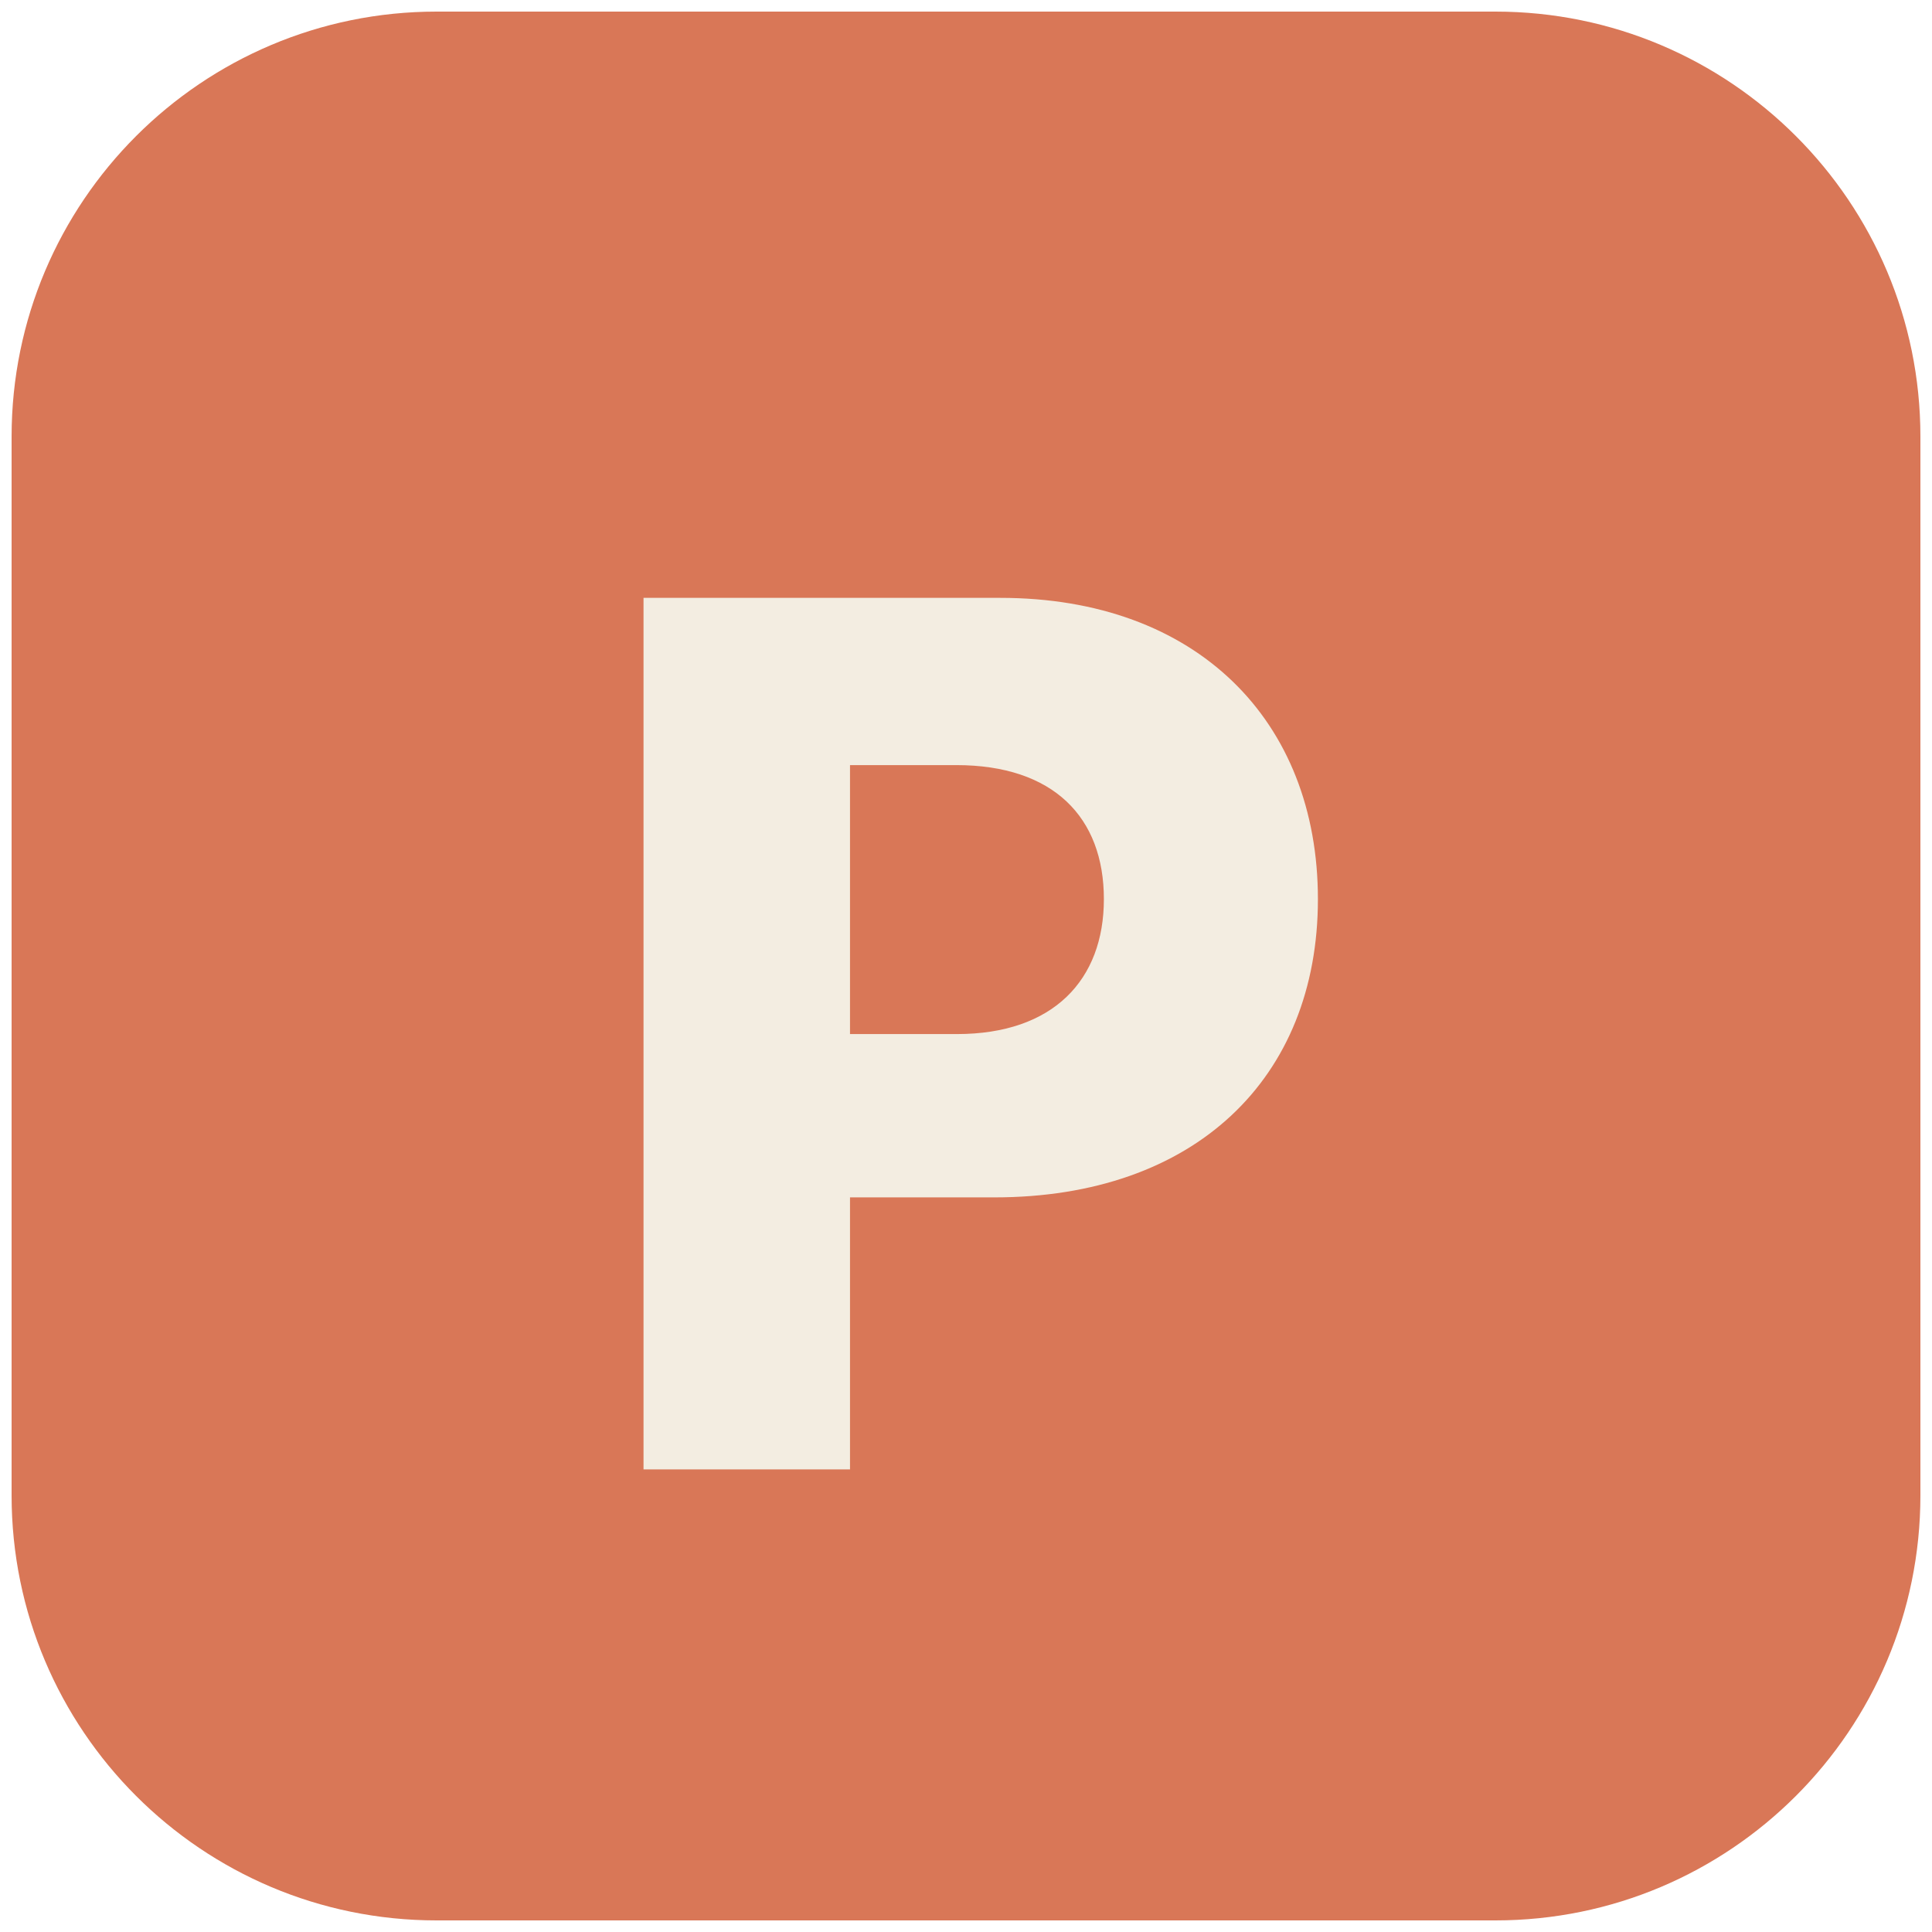
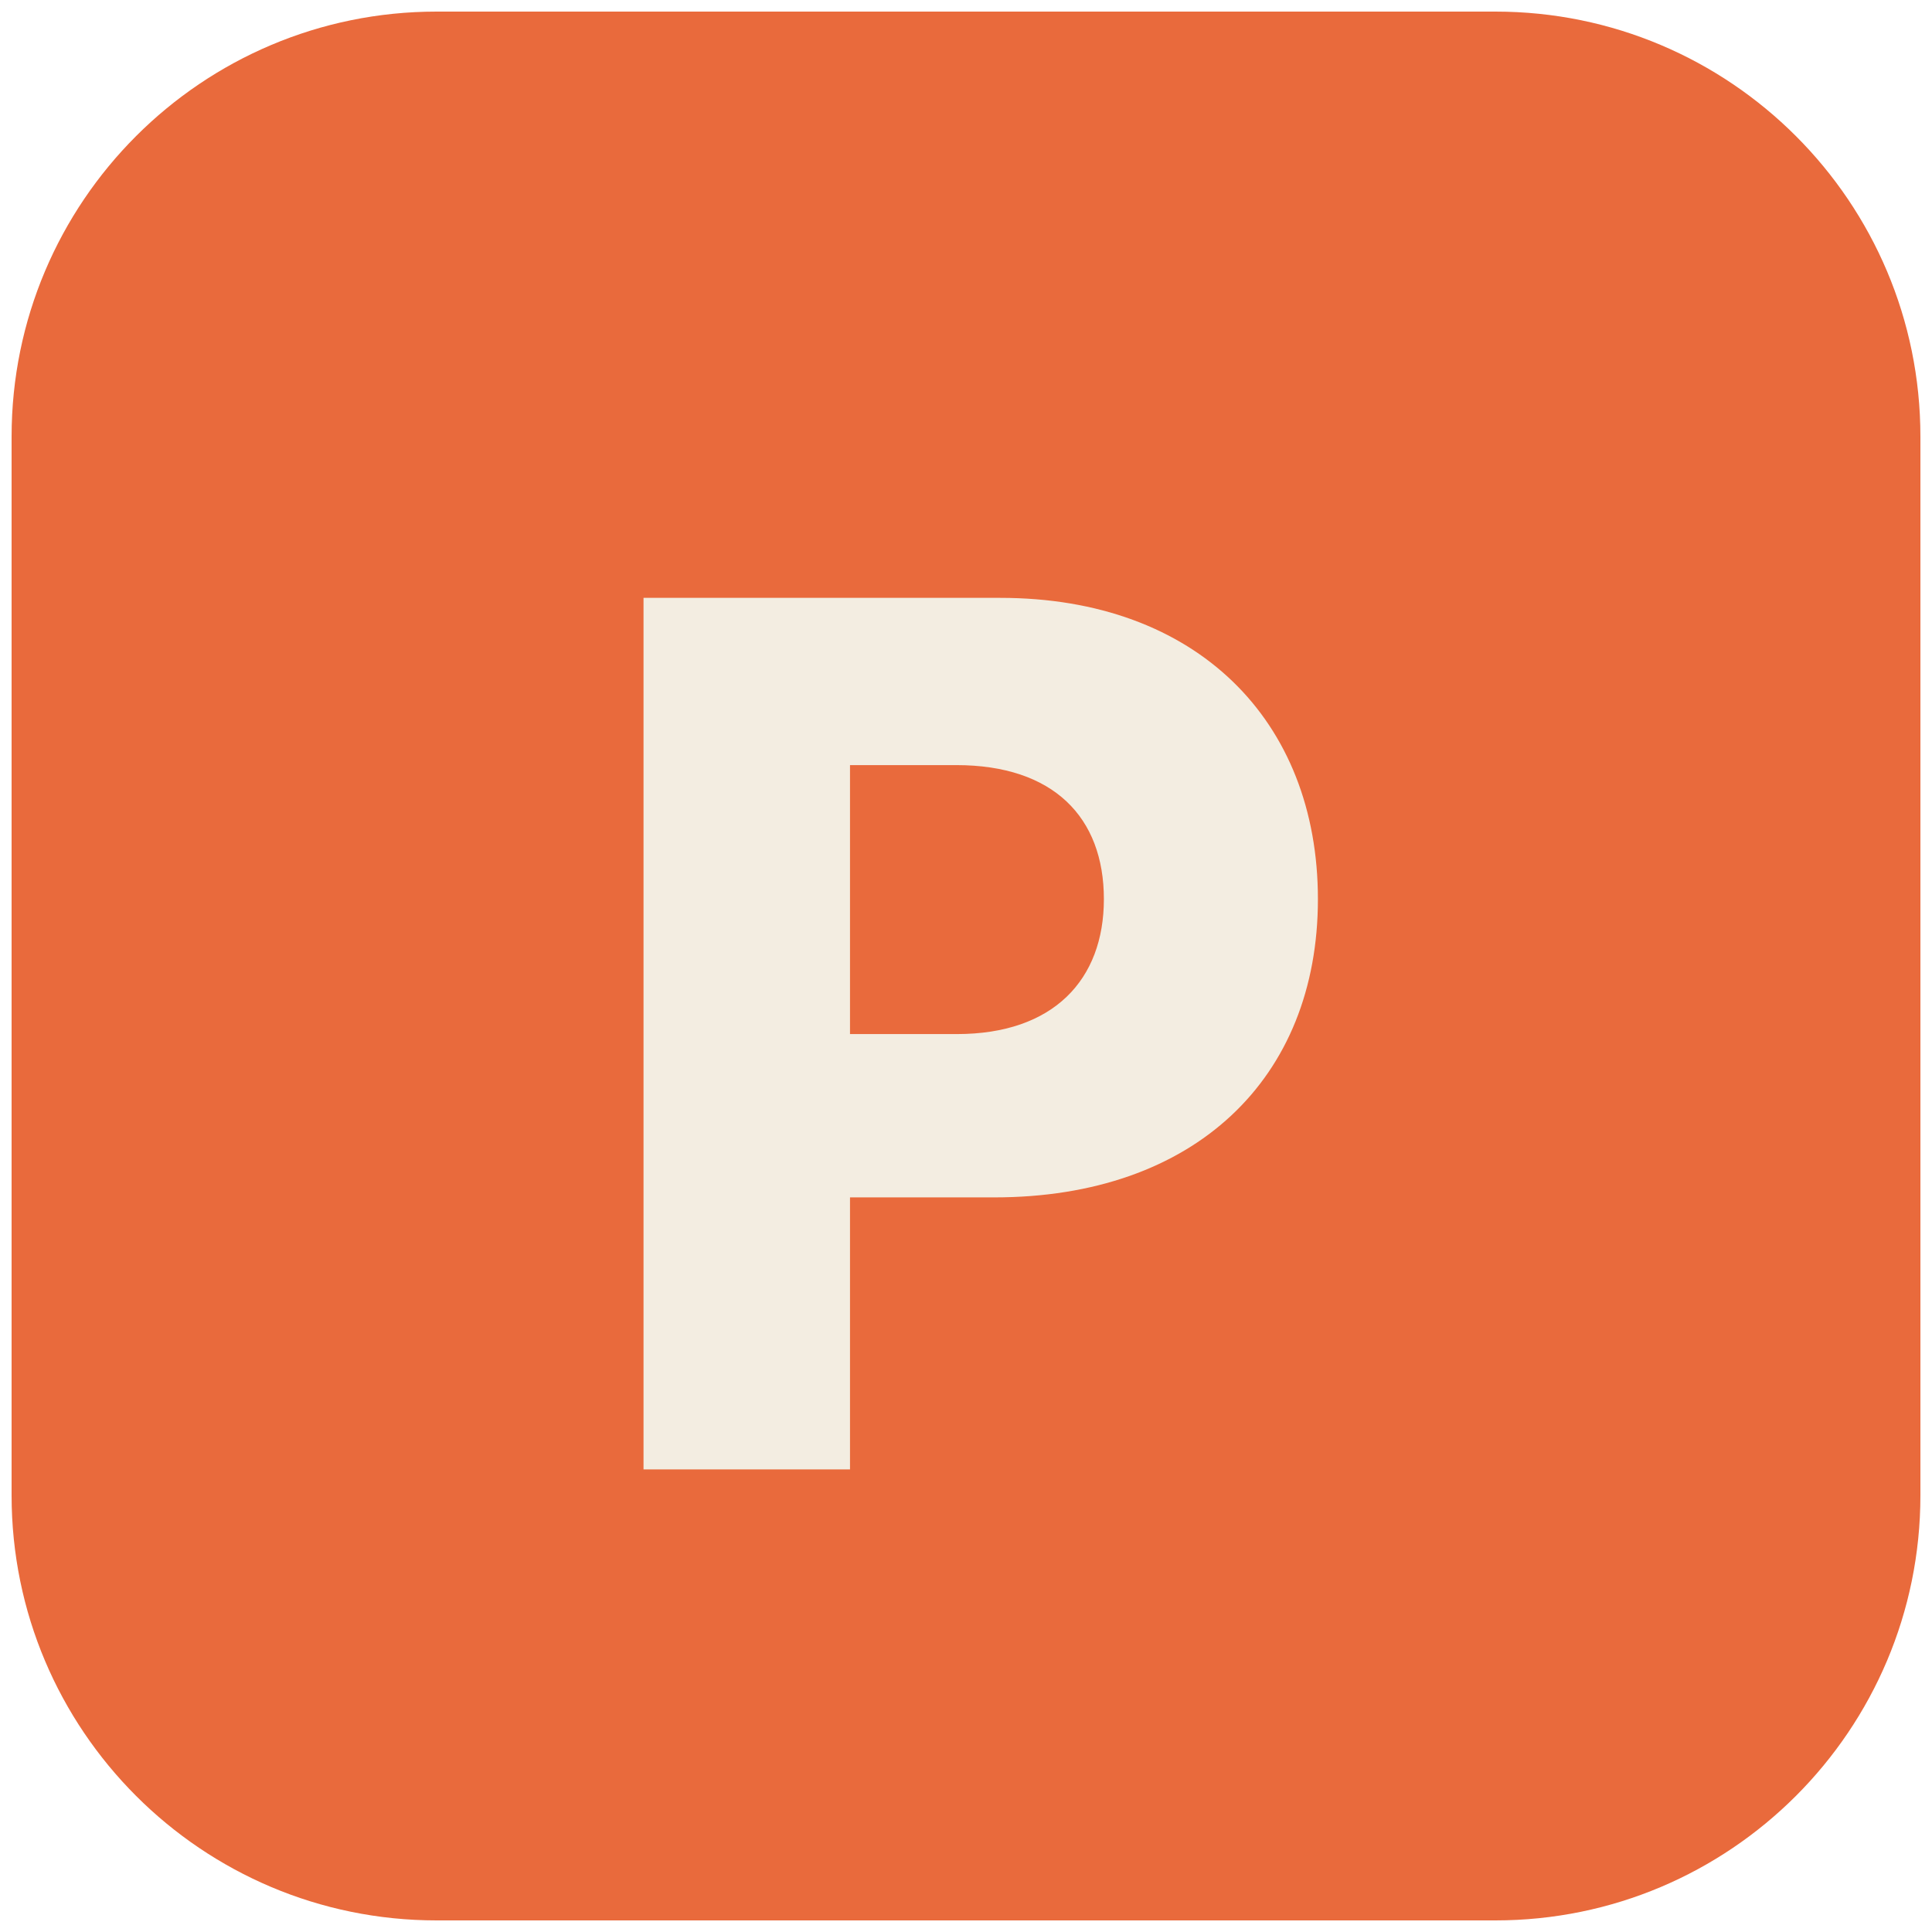
<svg xmlns="http://www.w3.org/2000/svg" viewBox="0 0 100 100" width="100" height="100" role="img" aria-label="Polynoia">
-   <rect x="0.6" y="0.6" width="98.8" height="98.8" rx="22" ry="22" fill="#d97757" />
+   <rect x="0.6" y="0.6" width="98.8" height="98.8" rx="22" ry="22" fill="#e96a3c" />
  <text x="50" y="53.5" text-anchor="middle" dominant-baseline="central" font-family="Inter, system-ui, sans-serif" font-weight="800" font-size="62" fill="#f3ede1" letter-spacing="-2">P</text>
</svg>
